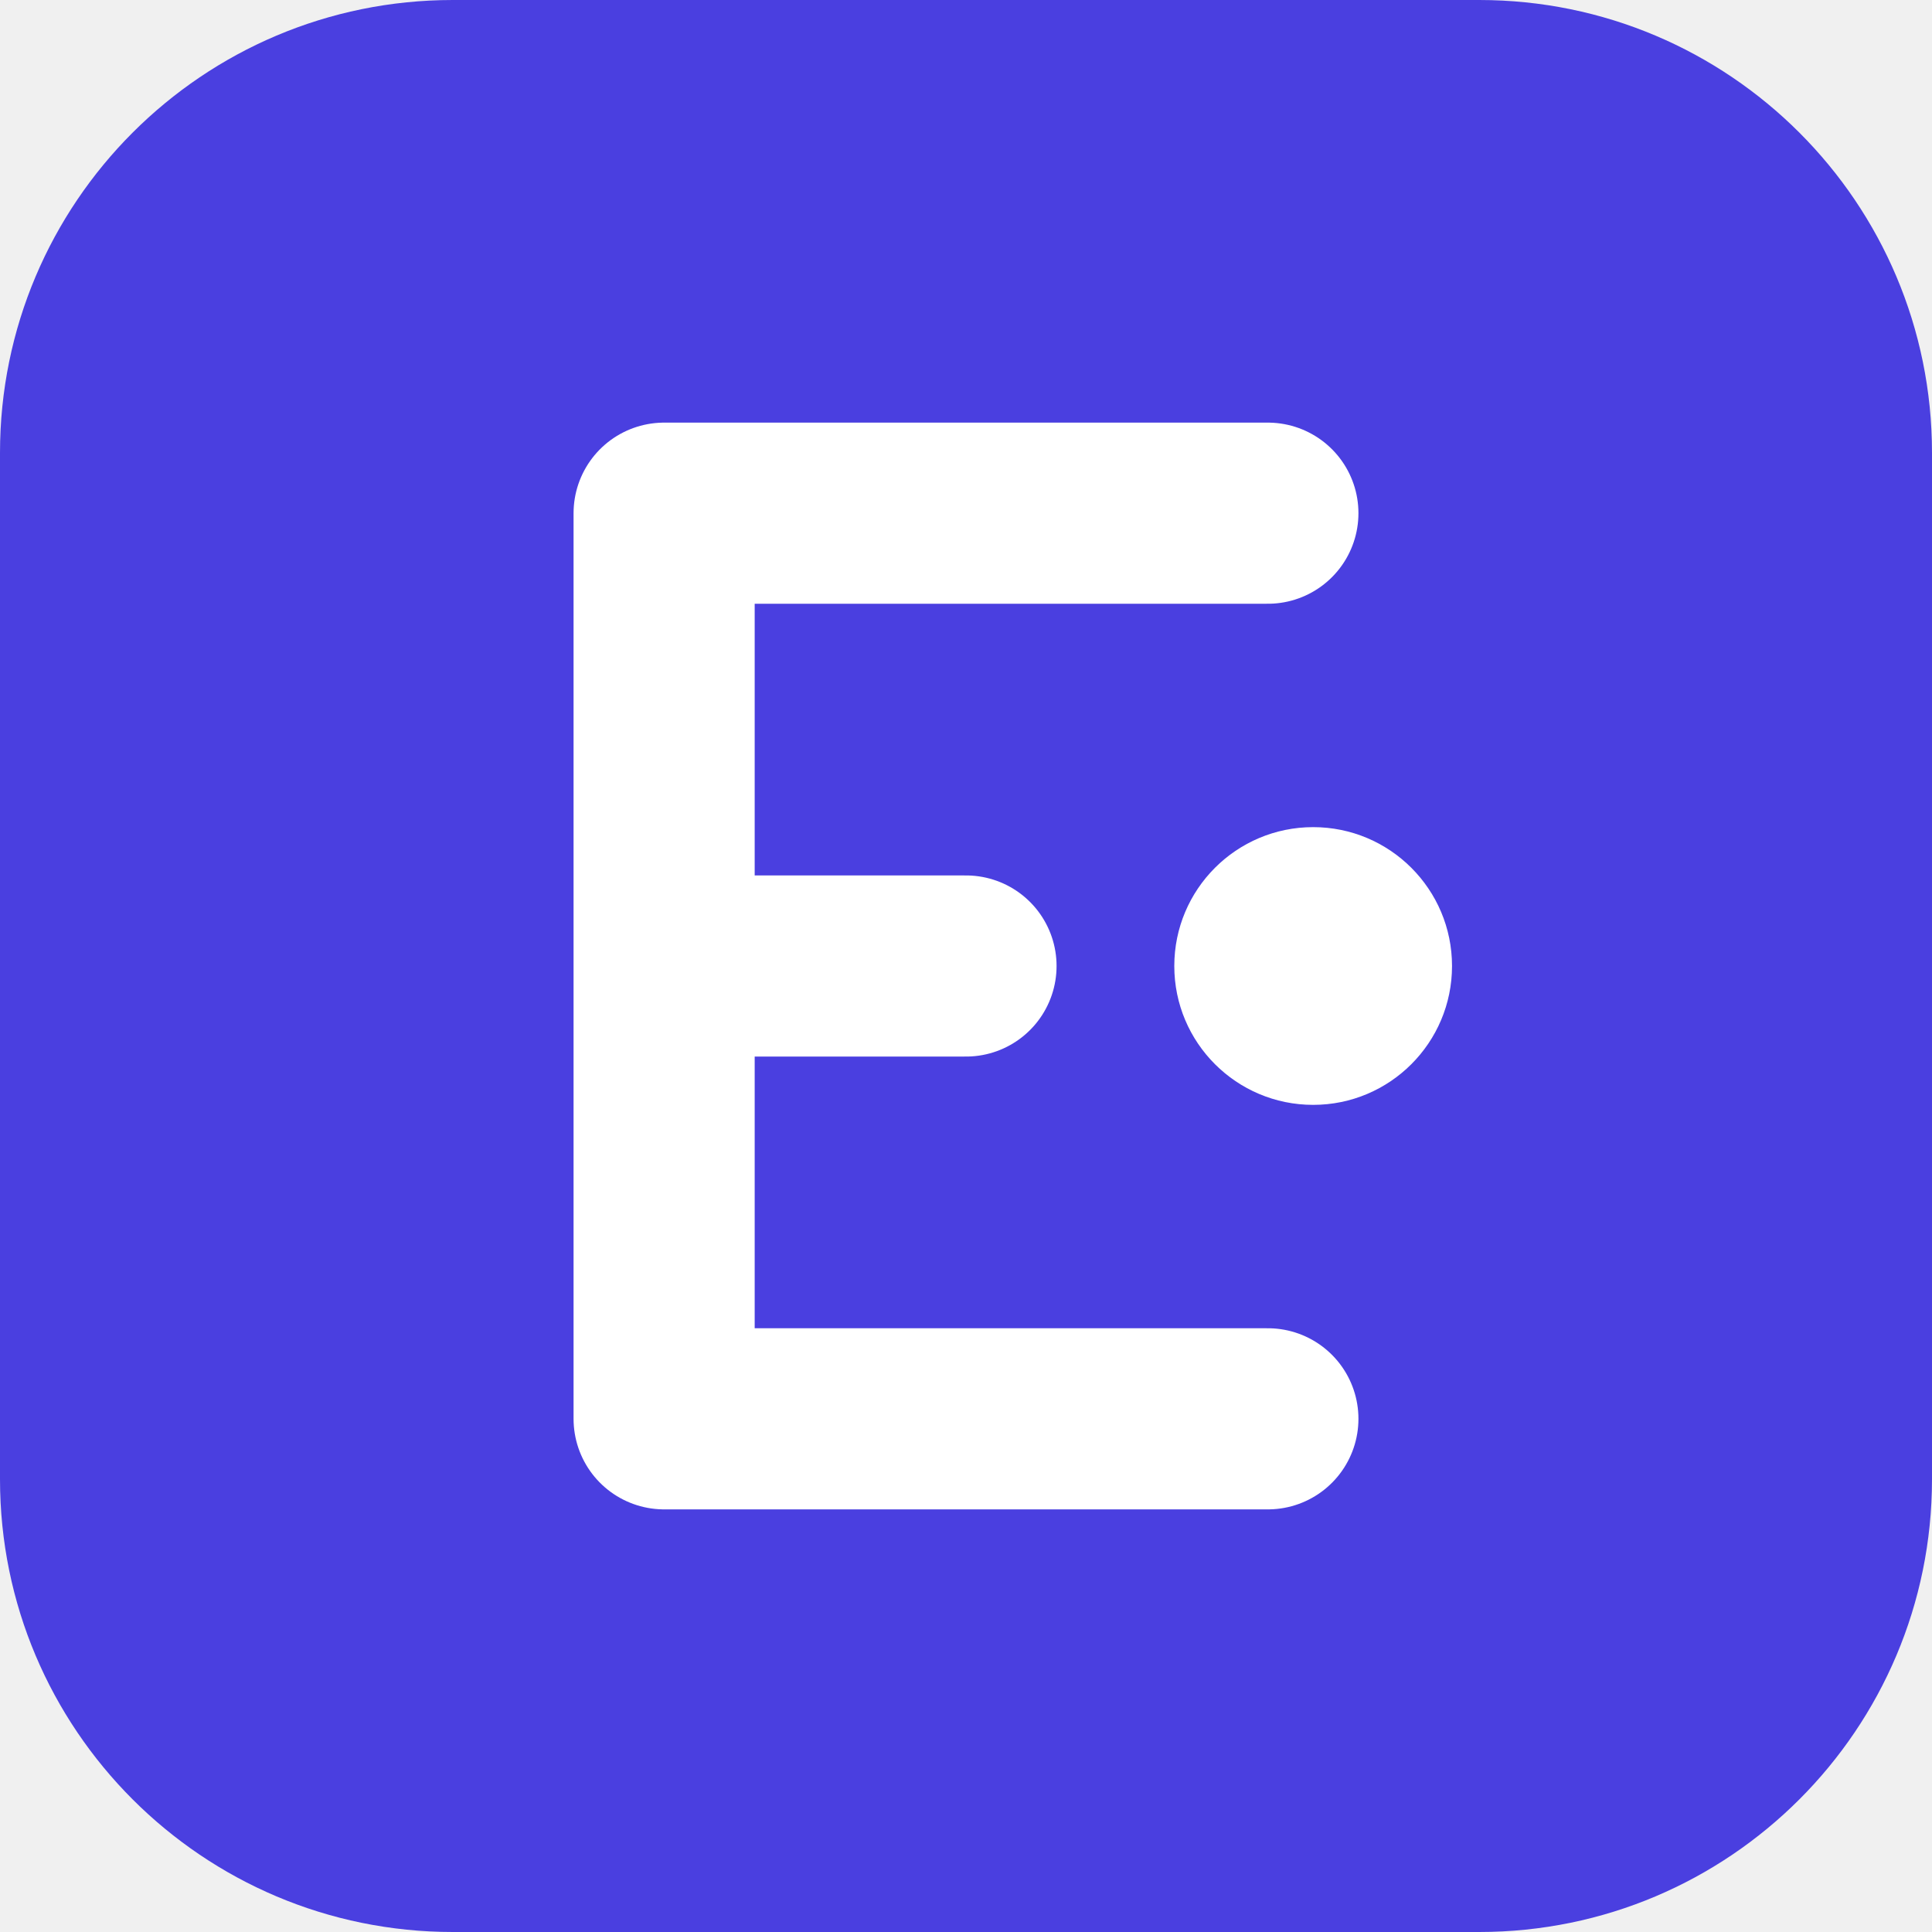
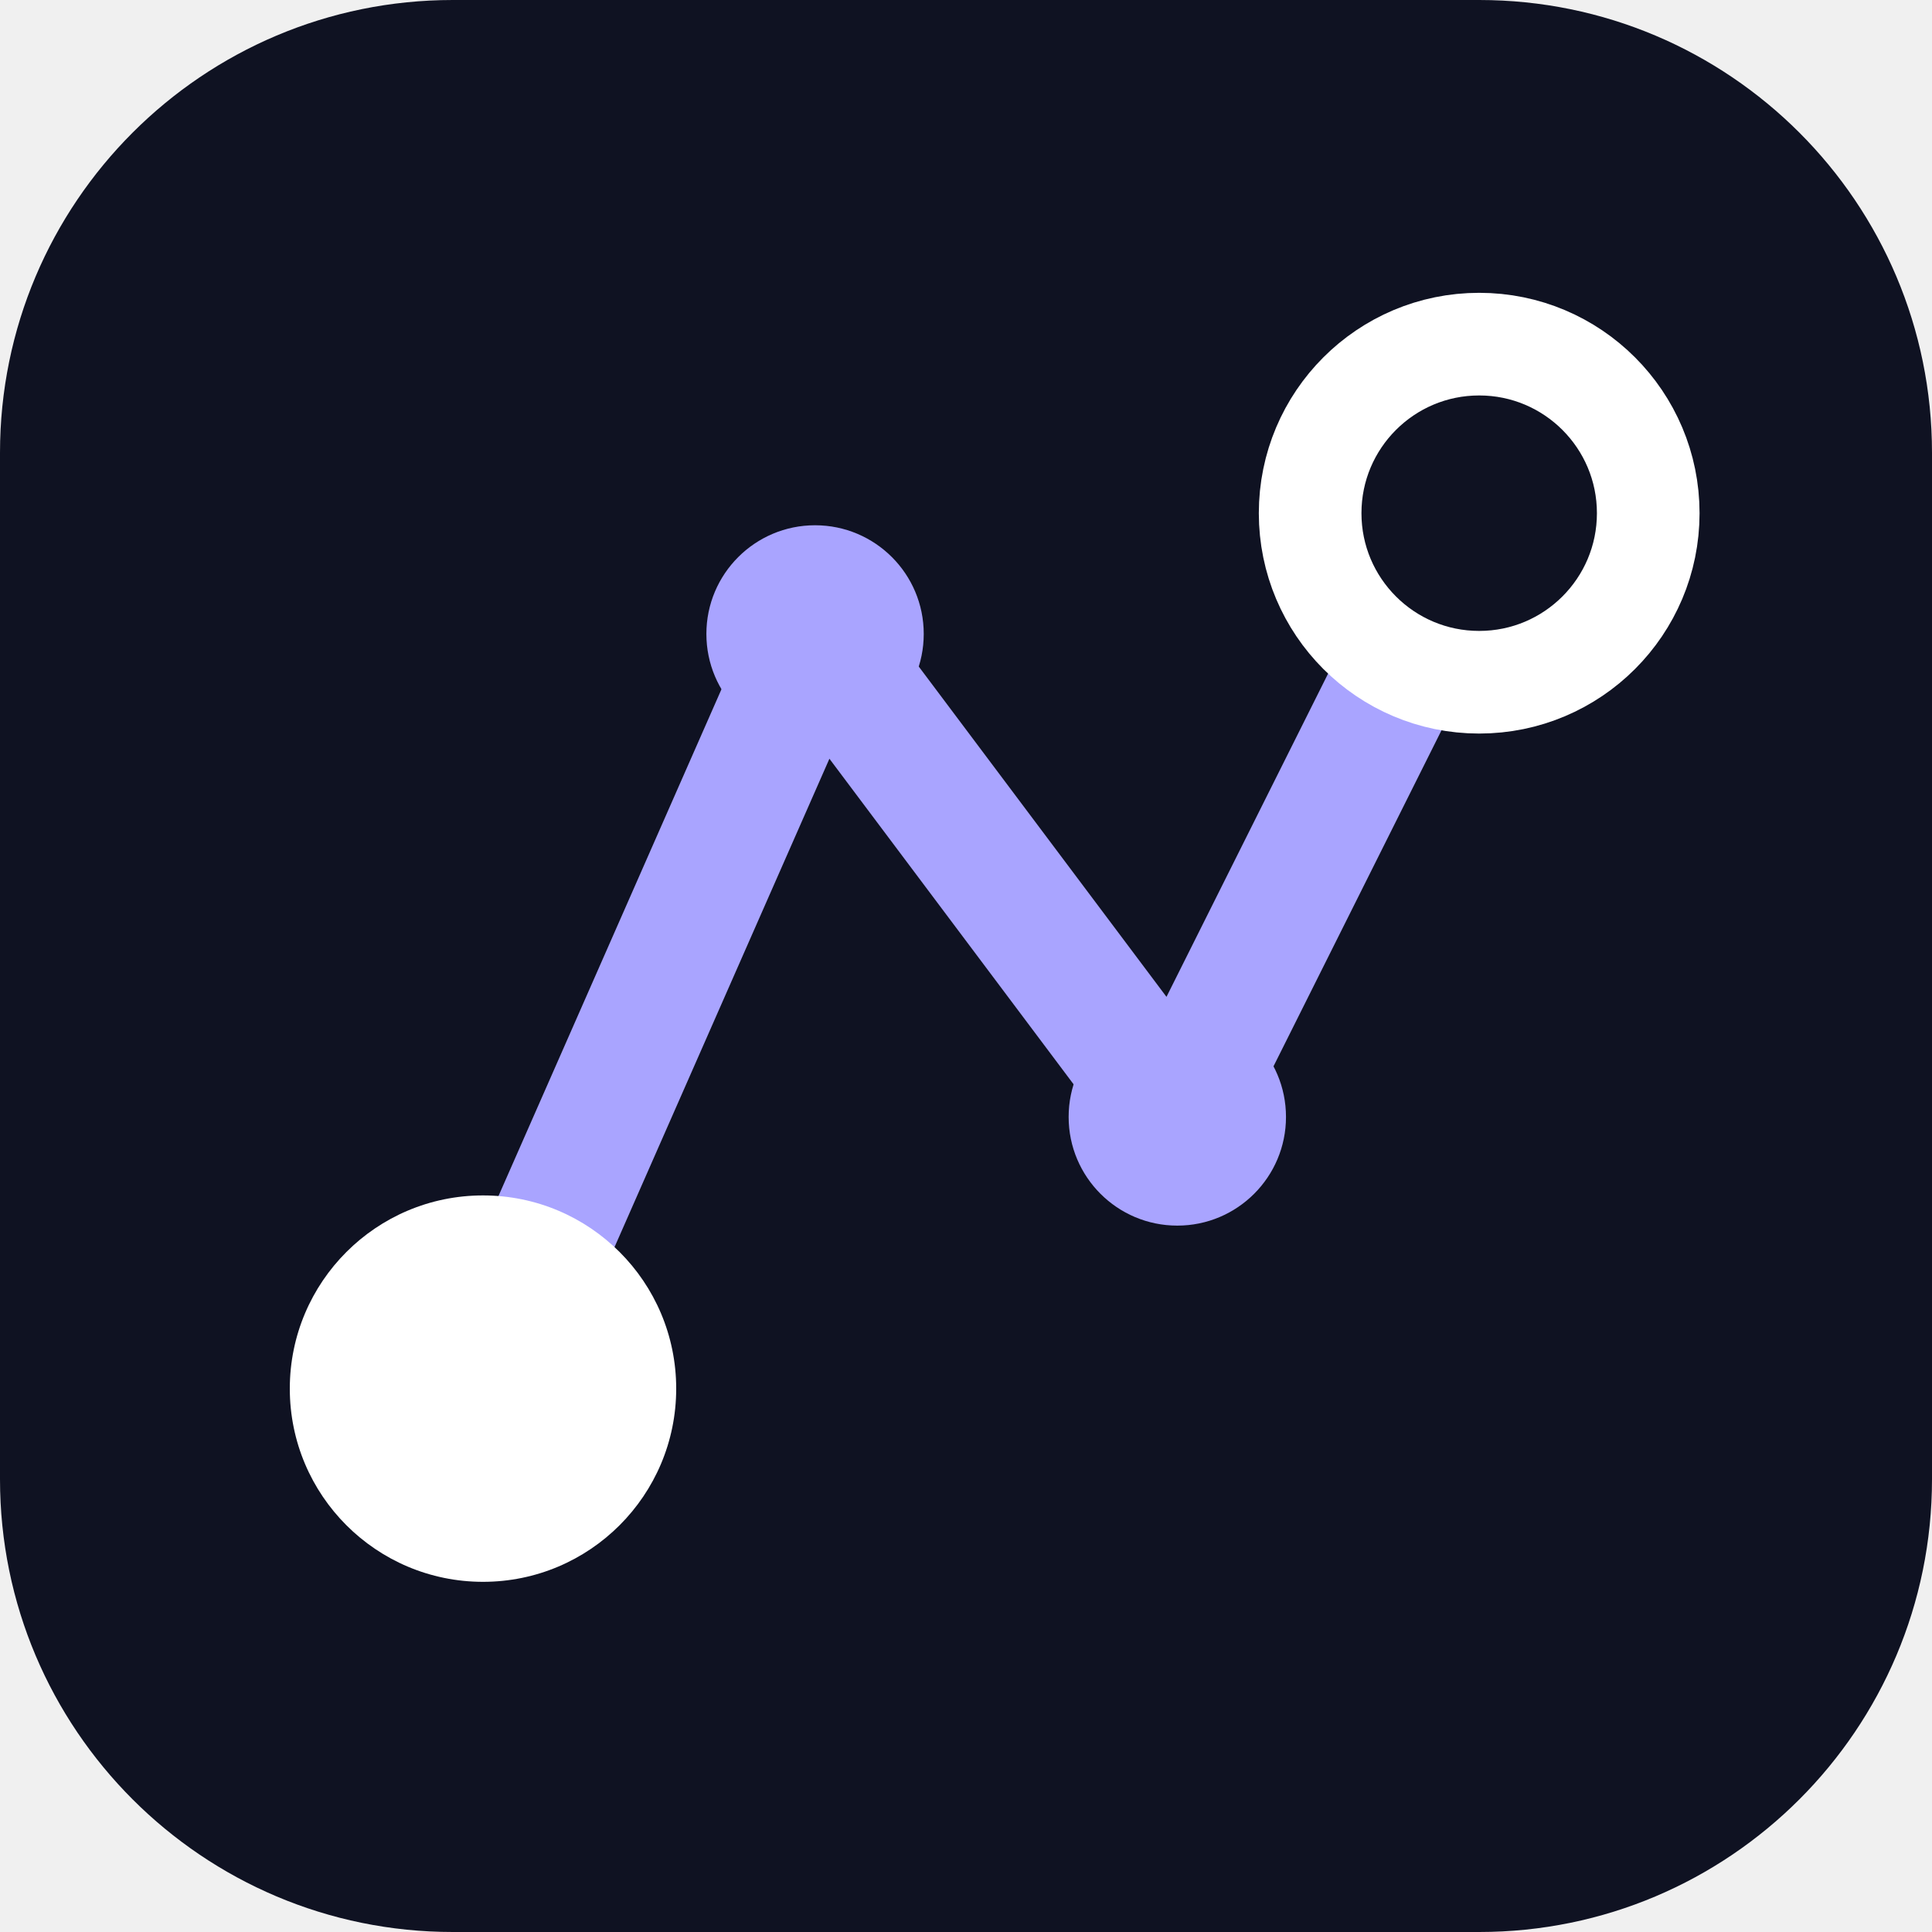
<svg xmlns="http://www.w3.org/2000/svg" viewBox="0 0 64 64">
-   <rect width="64" height="64" rx="15" fill="#4a3fe0" />
-   <path d="M22 17v30M22 17h20M22 47h20M22 32h10" fill="none" stroke="#fff" stroke-width="6" stroke-linecap="round" stroke-linejoin="round" />
-   <circle cx="43.5" cy="32" r="4.6" fill="#fff" />
+   <rect width="64" height="64" rx="15" fill="#0f1222" />
+   <path d="M16 46 27 21l12 16 10-20" fill="none" stroke="#a9a4ff" stroke-width="4.2" stroke-linecap="round" stroke-linejoin="round" />
+   <circle cx="27" cy="21" r="3.6" fill="#a9a4ff" />
+   <circle cx="39" cy="37" r="3.6" fill="#a9a4ff" />
+   <circle cx="16" cy="46" r="6.4" fill="#ffffff" />
+   <circle cx="49" cy="17" r="5.6" fill="#0f1222" stroke="#ffffff" stroke-width="3.4" />
</svg>
